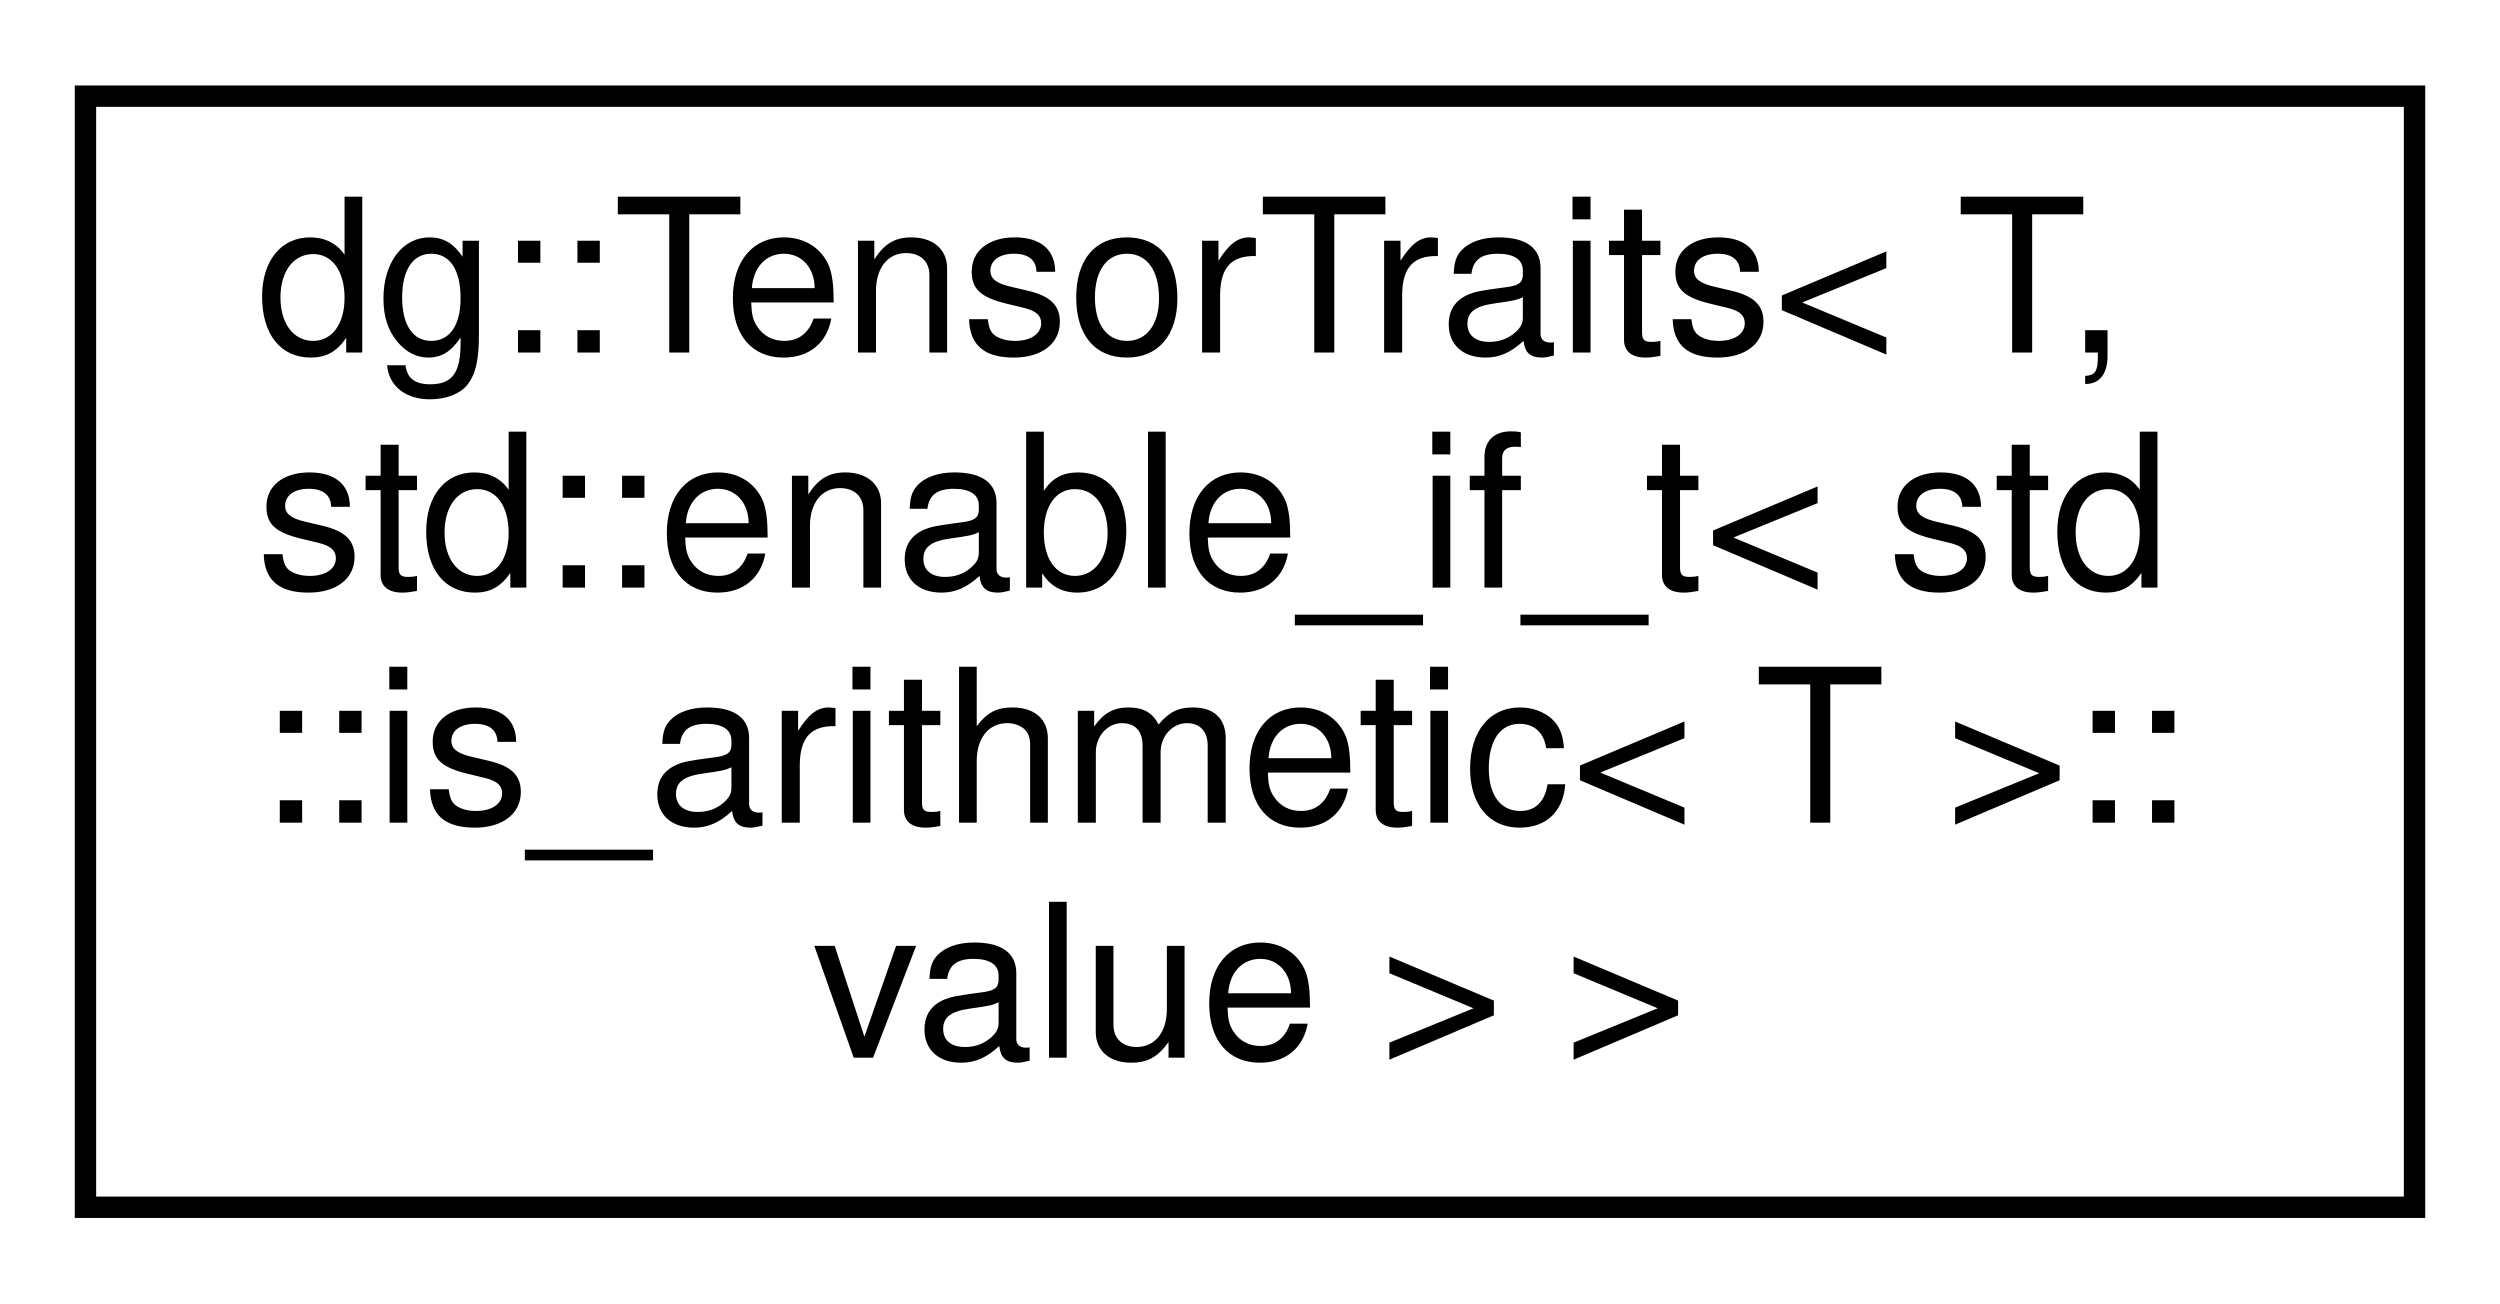
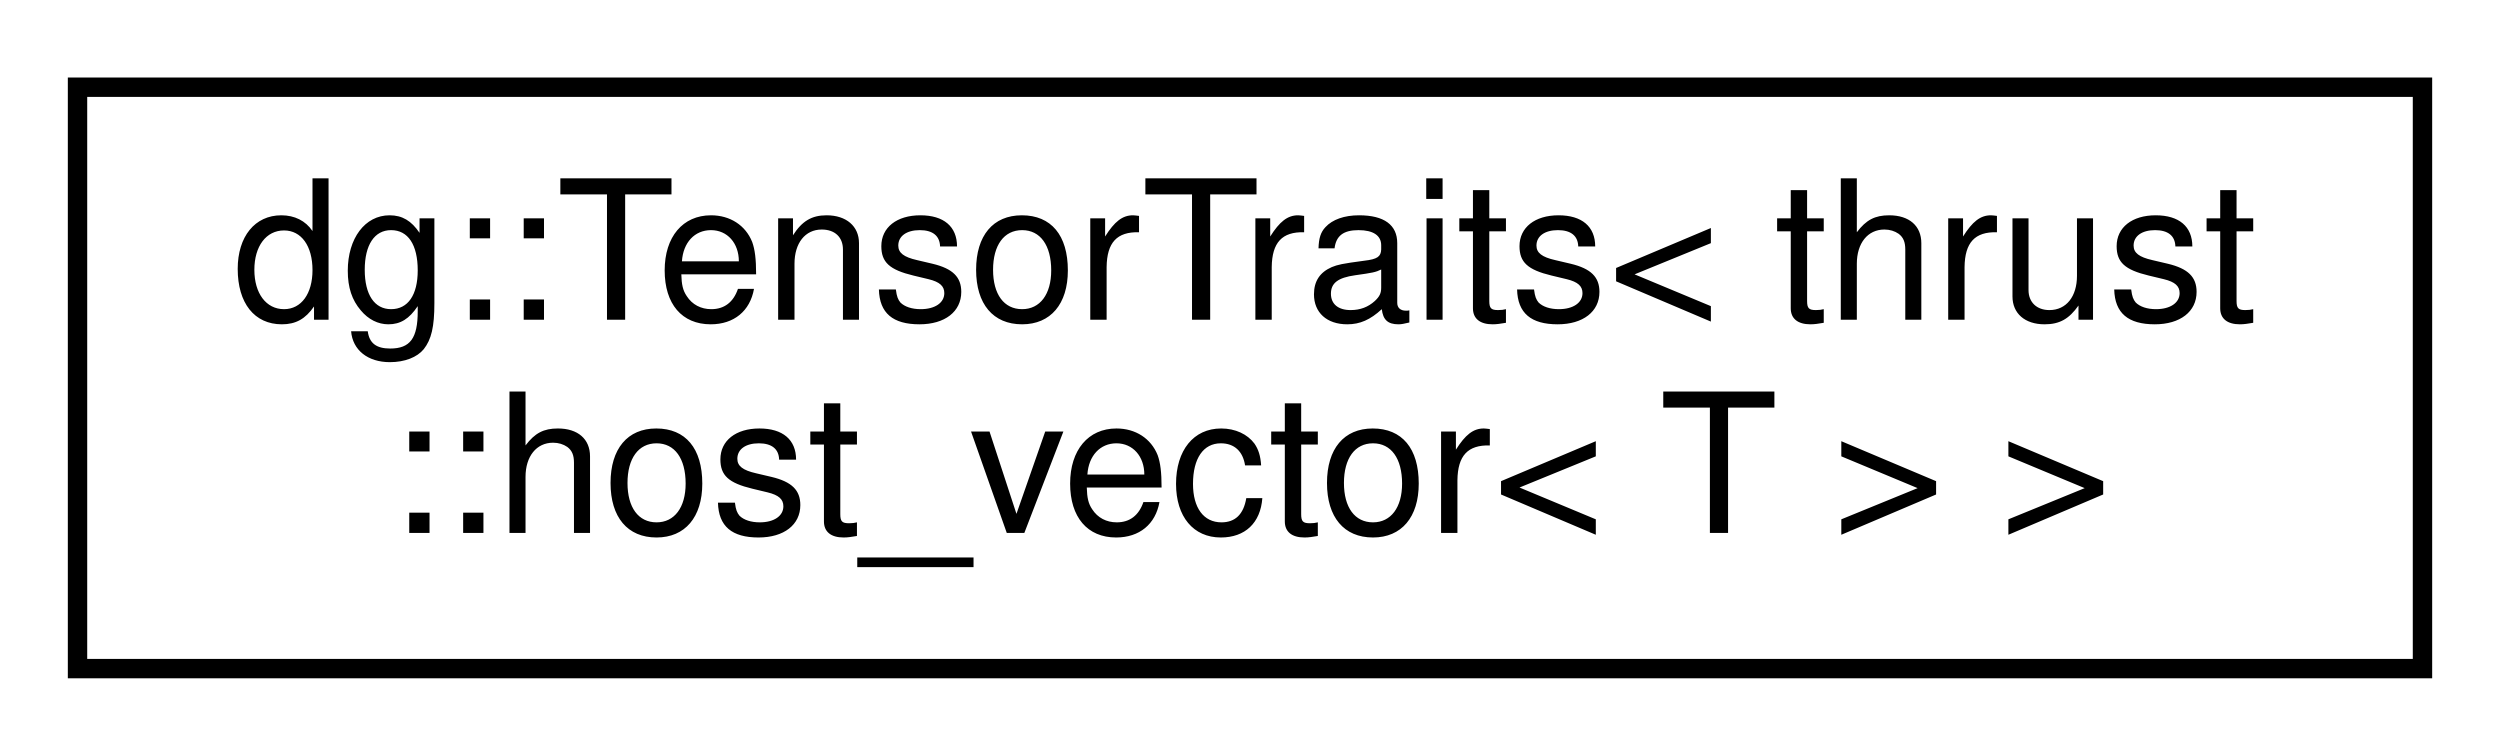
- <svg xmlns="http://www.w3.org/2000/svg" xmlns:xlink="http://www.w3.org/1999/xlink" width="117pt" height="61pt" viewBox="0.00 0.00 117.00 61.00">
-   <g id="graph0" class="graph" transform="scale(1 1) rotate(0) translate(4 57)">
+ <svg xmlns="http://www.w3.org/2000/svg" xmlns:xlink="http://www.w3.org/1999/xlink" width="129pt" height="39pt" viewBox="0.00 0.00 129.00 39.00">
+   <g id="graph0" class="graph" transform="scale(1 1) rotate(0) translate(4 35)">
    <g id="node1" class="node">
      <g id="a_node1">
-         <a xlink:href="structdg_1_1_tensor_traits_3_01_t_00_01std_1_1enable__if__t_3_01std_1_1is__arithmetic_3_01_t_01_4_1_1value_01_4_01_4.html" target="_top" xlink:title="Recognize arithmetic types as scalars.">
-           <polygon fill="none" stroke="black" points="0,-0.5 0,-52.5 109,-52.5 109,-0.5 0,-0.5" />
-           <text text-anchor="start" x="8" y="-40.5" font-family="Helvetica,sans-Serif" font-size="10.00">dg::TensorTraits&lt; T,</text>
-           <text text-anchor="start" x="8" y="-29.5" font-family="Helvetica,sans-Serif" font-size="10.00"> std::enable_if_t&lt; std</text>
-           <text text-anchor="start" x="8" y="-18.5" font-family="Helvetica,sans-Serif" font-size="10.00">::is_arithmetic&lt; T &gt;::</text>
-           <text text-anchor="middle" x="54.5" y="-7.5" font-family="Helvetica,sans-Serif" font-size="10.00">value &gt; &gt;</text>
+         <a xlink:href="structdg_1_1_tensor_traits_3_01thrust_1_1host__vector_3_01_t_01_4_01_4.html" target="_top" xlink:title="prototypical Shared Vector with Serial Tag">
+           <polygon fill="none" stroke="black" points="0,-0.5 0,-30.5 121,-30.5 121,-0.5 0,-0.5" />
+           <text text-anchor="start" x="8" y="-18.5" font-family="Helvetica,sans-Serif" font-size="10.00">dg::TensorTraits&lt; thrust</text>
+           <text text-anchor="middle" x="60.5" y="-7.5" font-family="Helvetica,sans-Serif" font-size="10.00">::host_vector&lt; T &gt; &gt;</text>
        </a>
      </g>
    </g>
  </g>
</svg>
